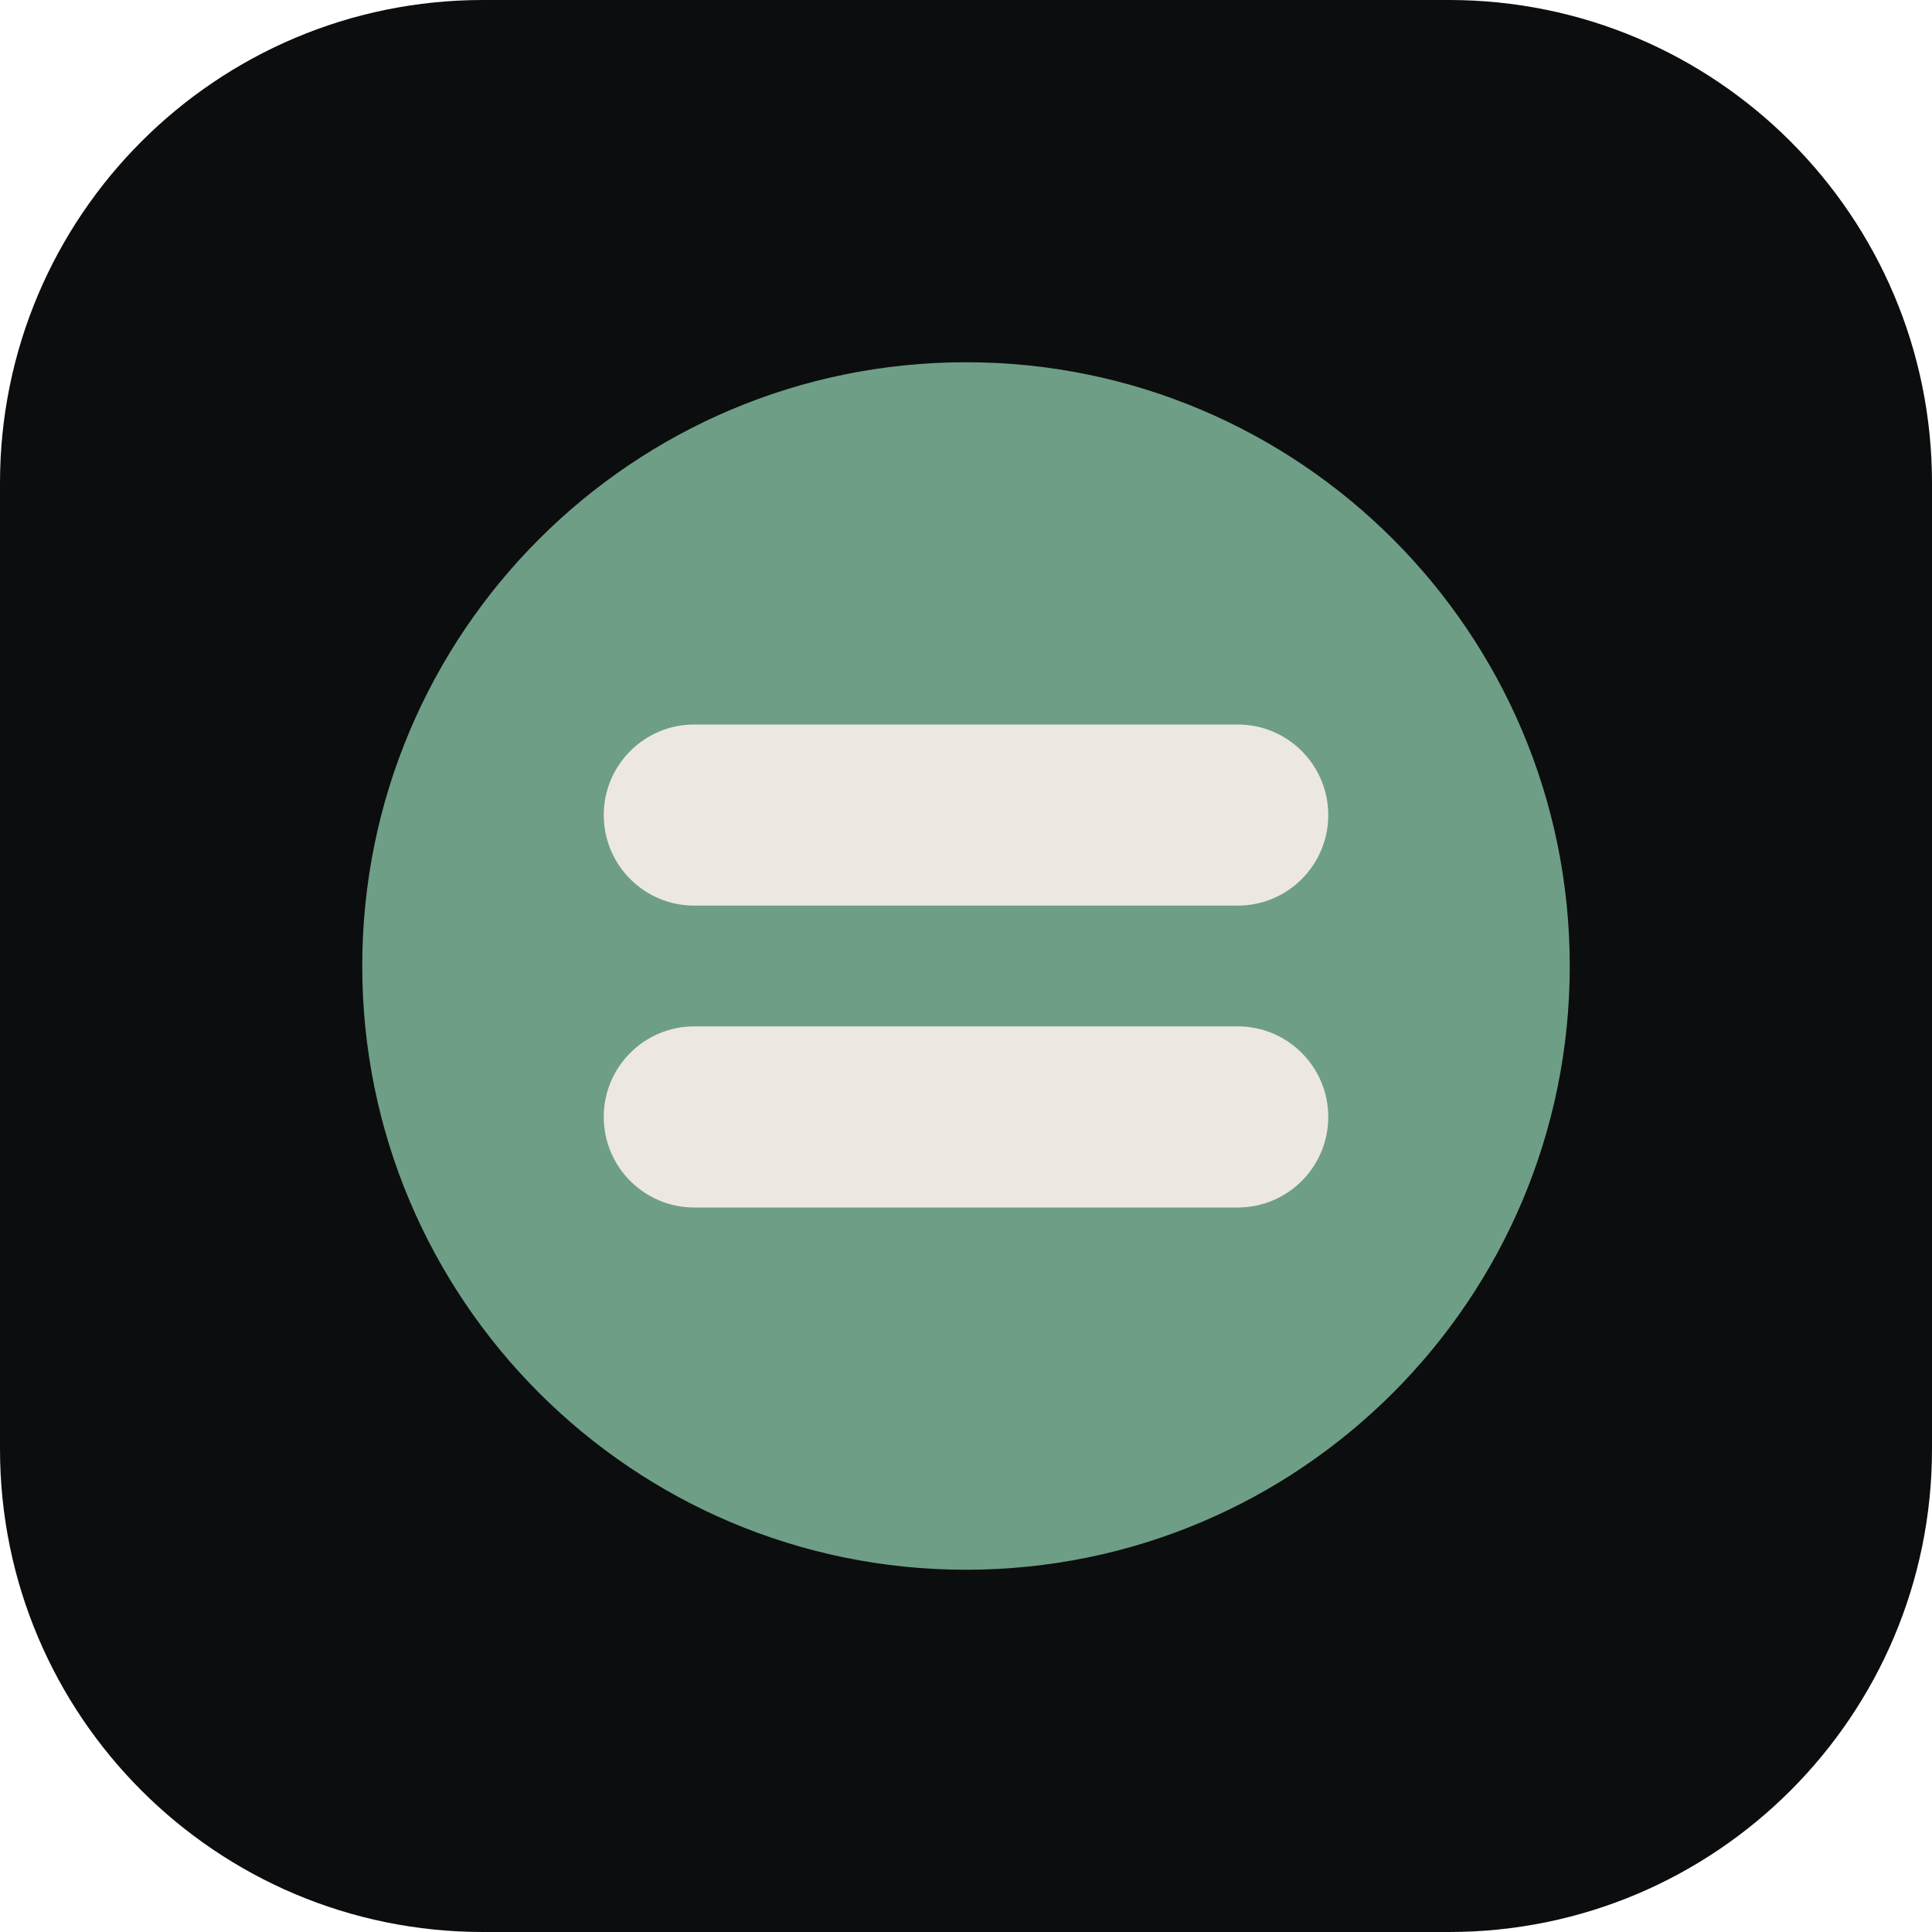
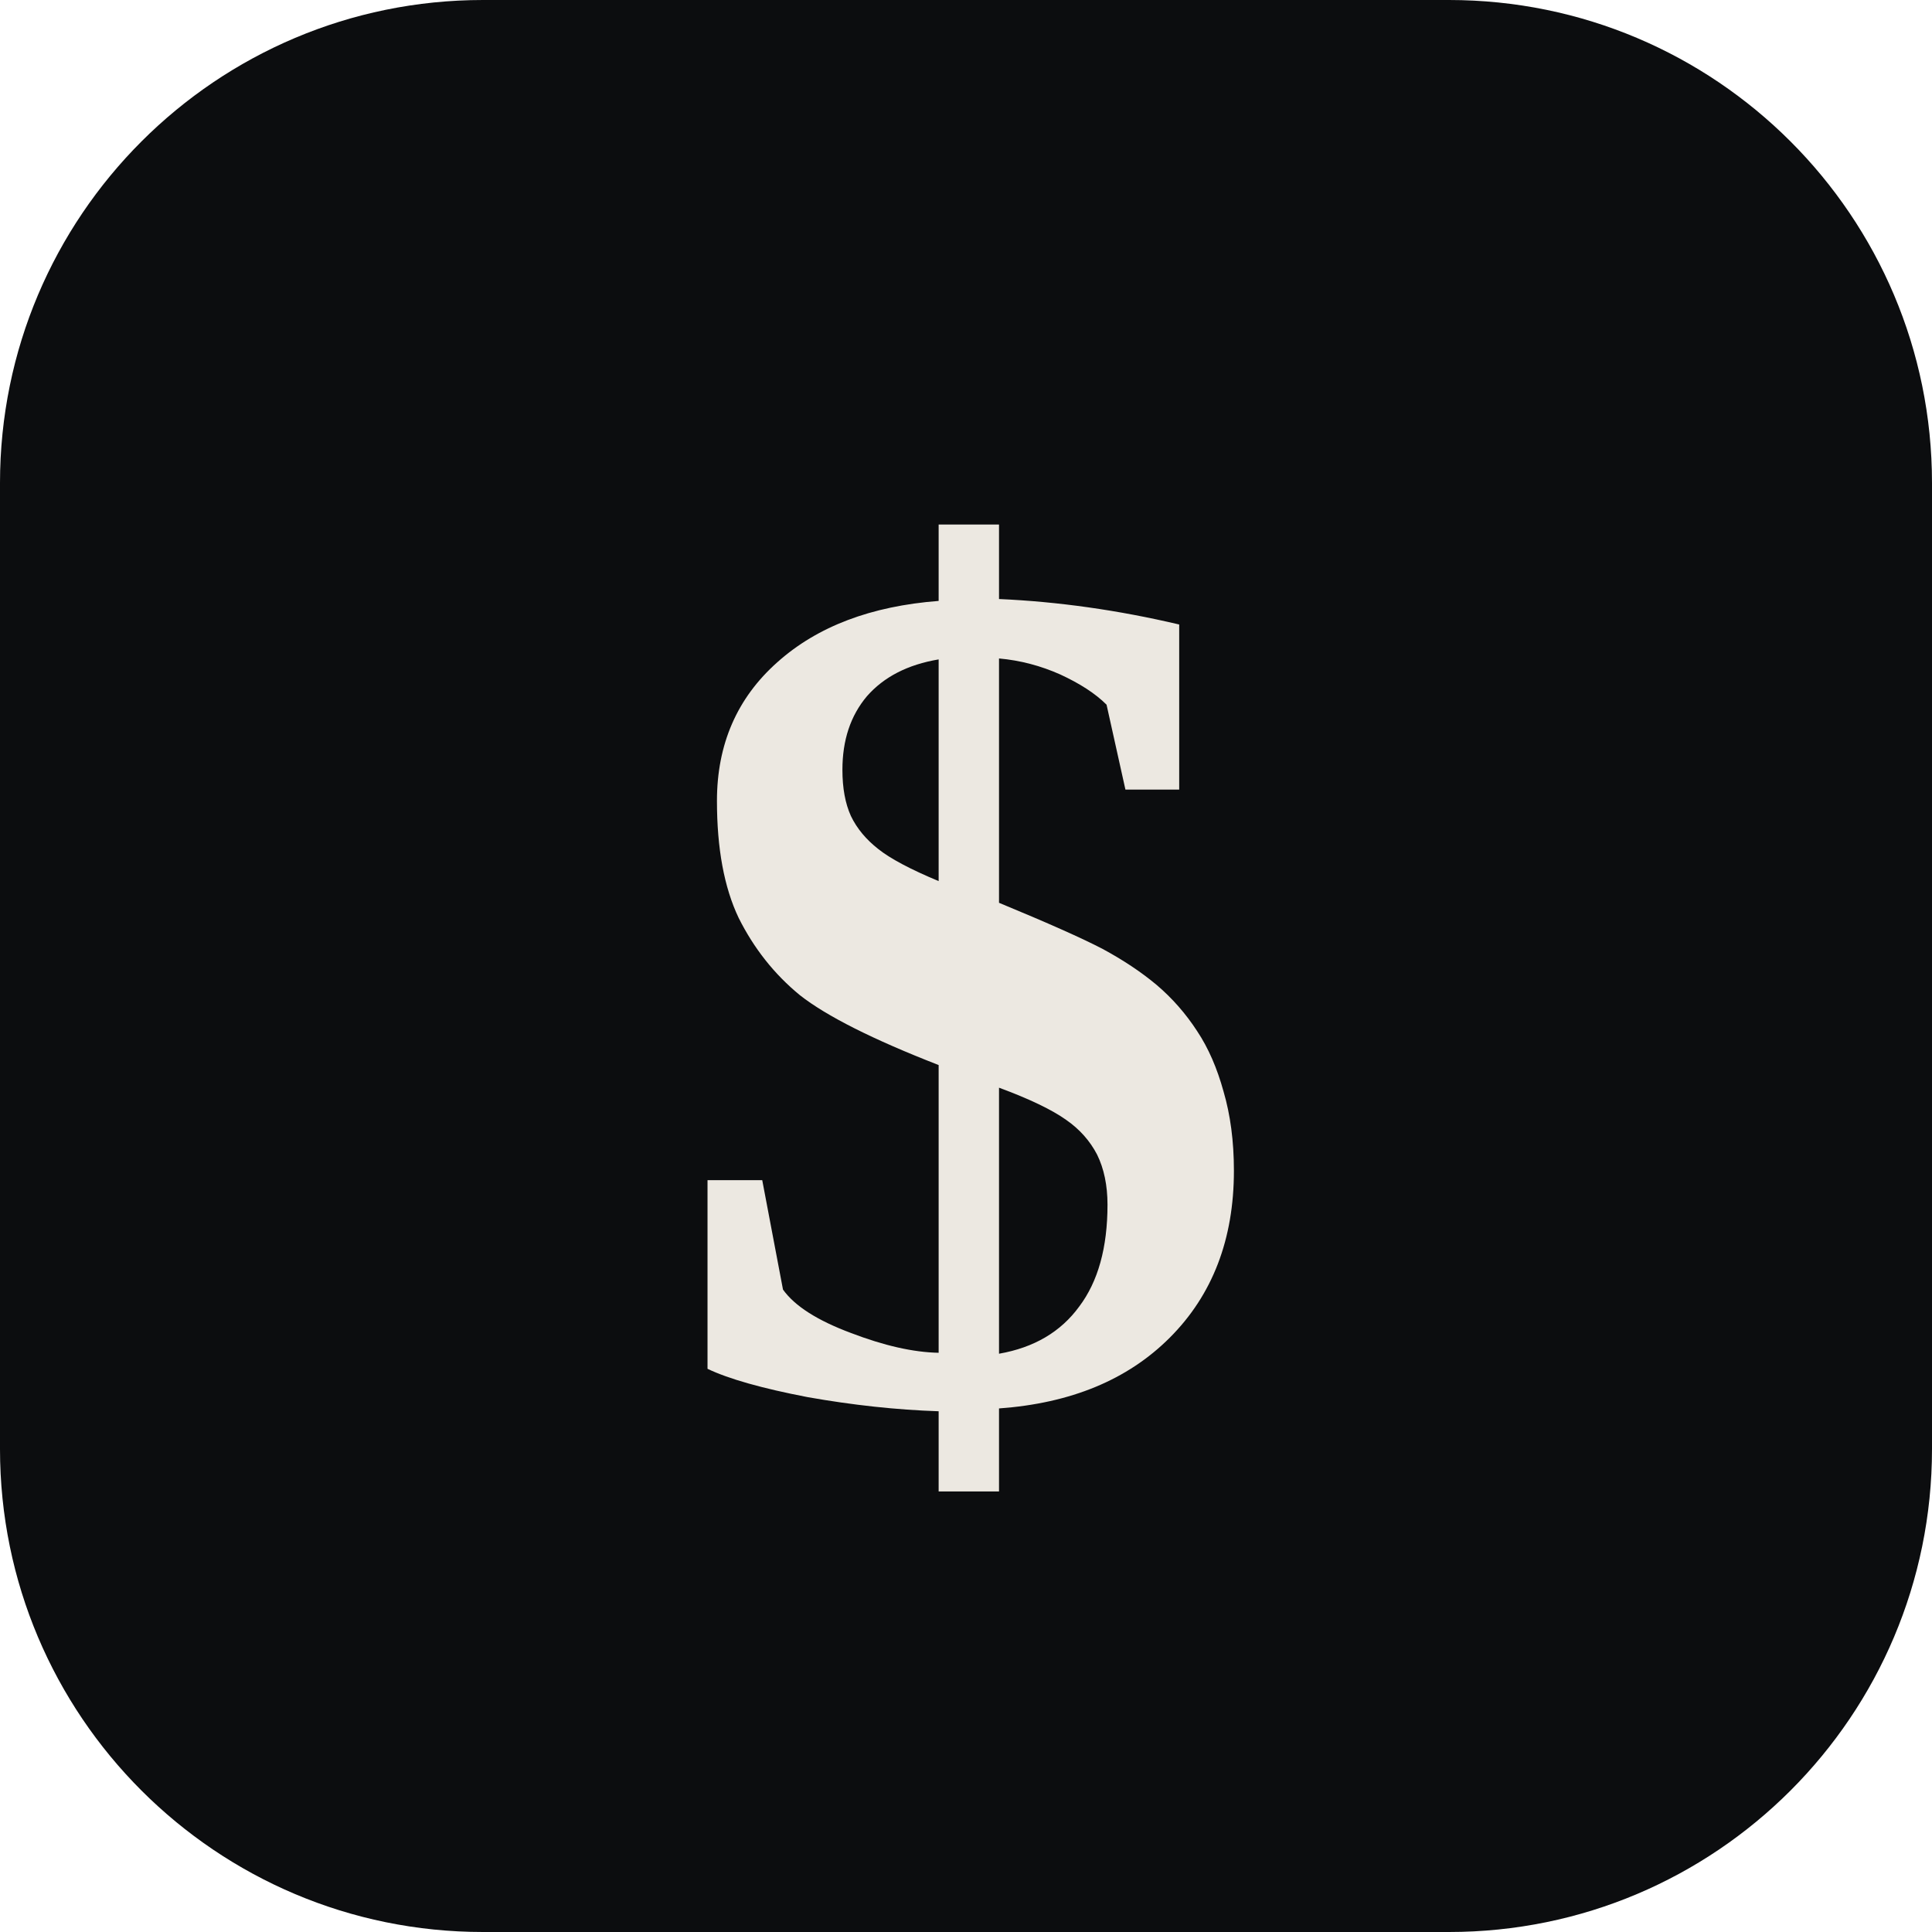
<svg xmlns="http://www.w3.org/2000/svg" viewBox="0 0 32 32">
  <rect width="32" height="32" rx="8" fill="#0c0d0f" />
-   <circle cx="16" cy="16" r="10" fill="#6f9e86" />
-   <rect x="10" y="12" width="12" height="3" rx="1.5" fill="#ece8e1" />
-   <rect x="10" y="17" width="12" height="3" rx="1.5" fill="#ece8e1" />
+   <text x="16" y="17.5" text-anchor="middle" dominant-baseline="middle" font-family="ui-serif, Georgia, 'Times New Roman', serif" font-size="20" font-weight="700" fill="#ece8e1">$</text>
</svg>
